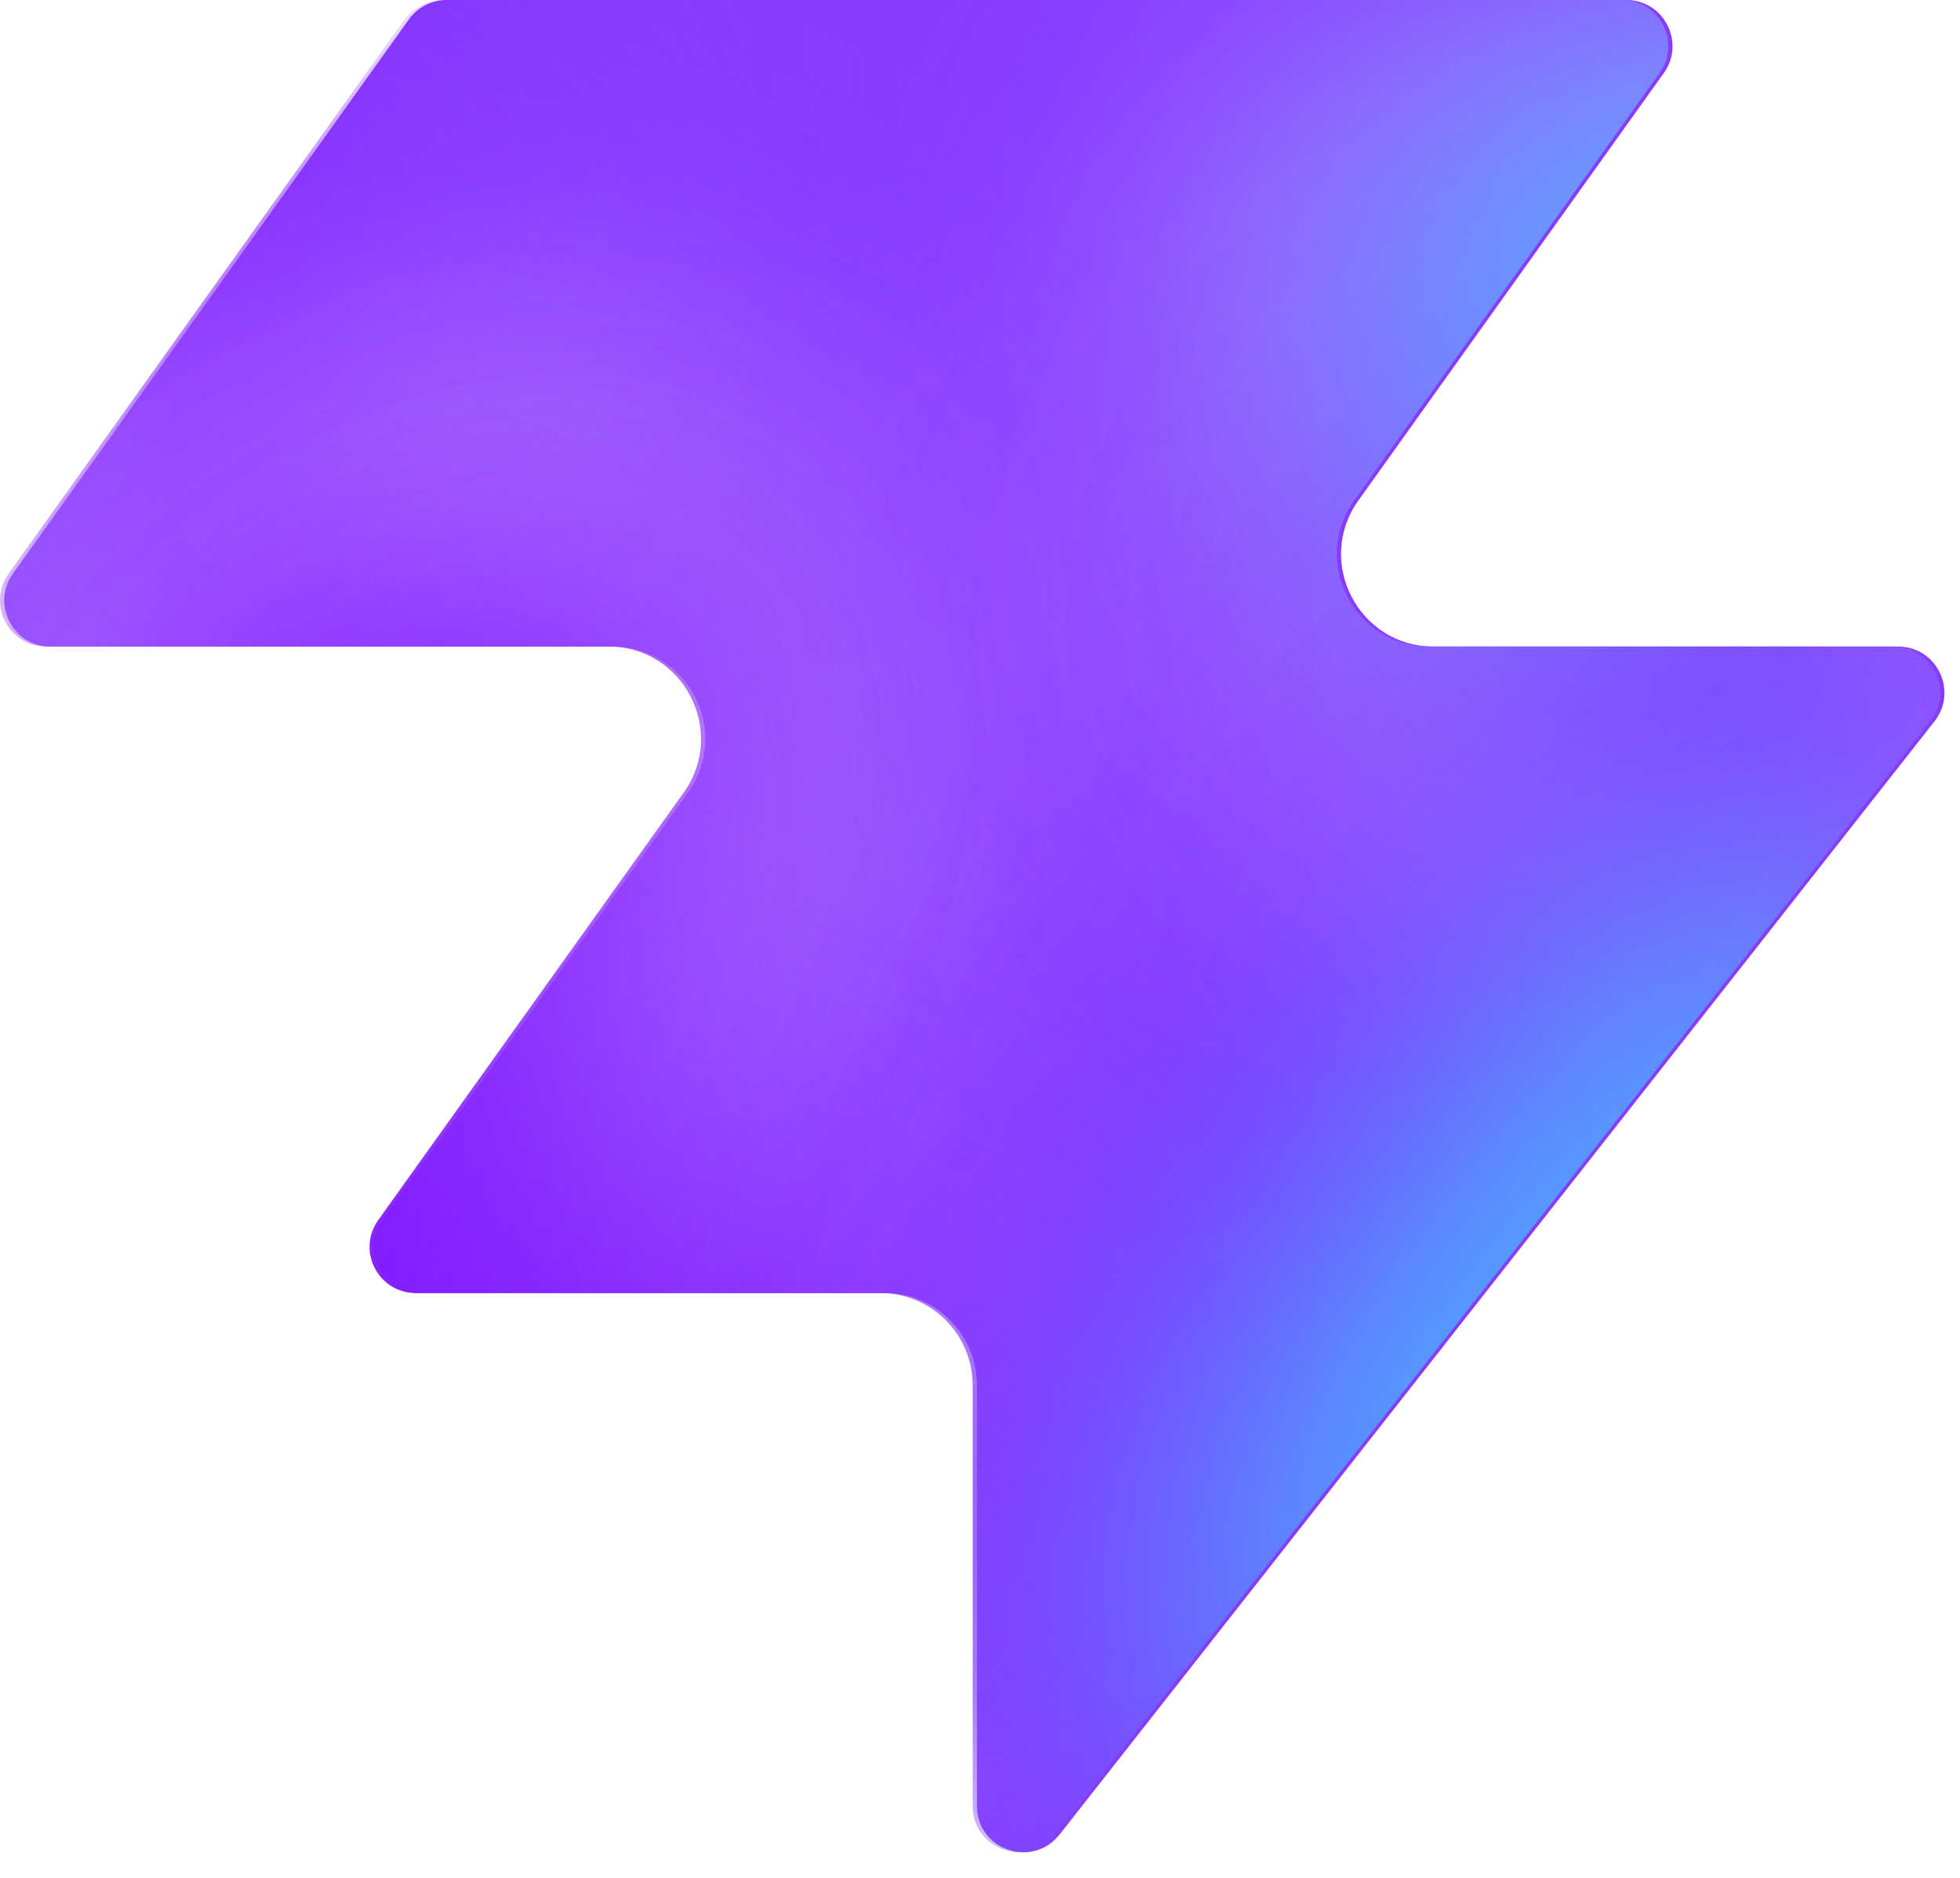
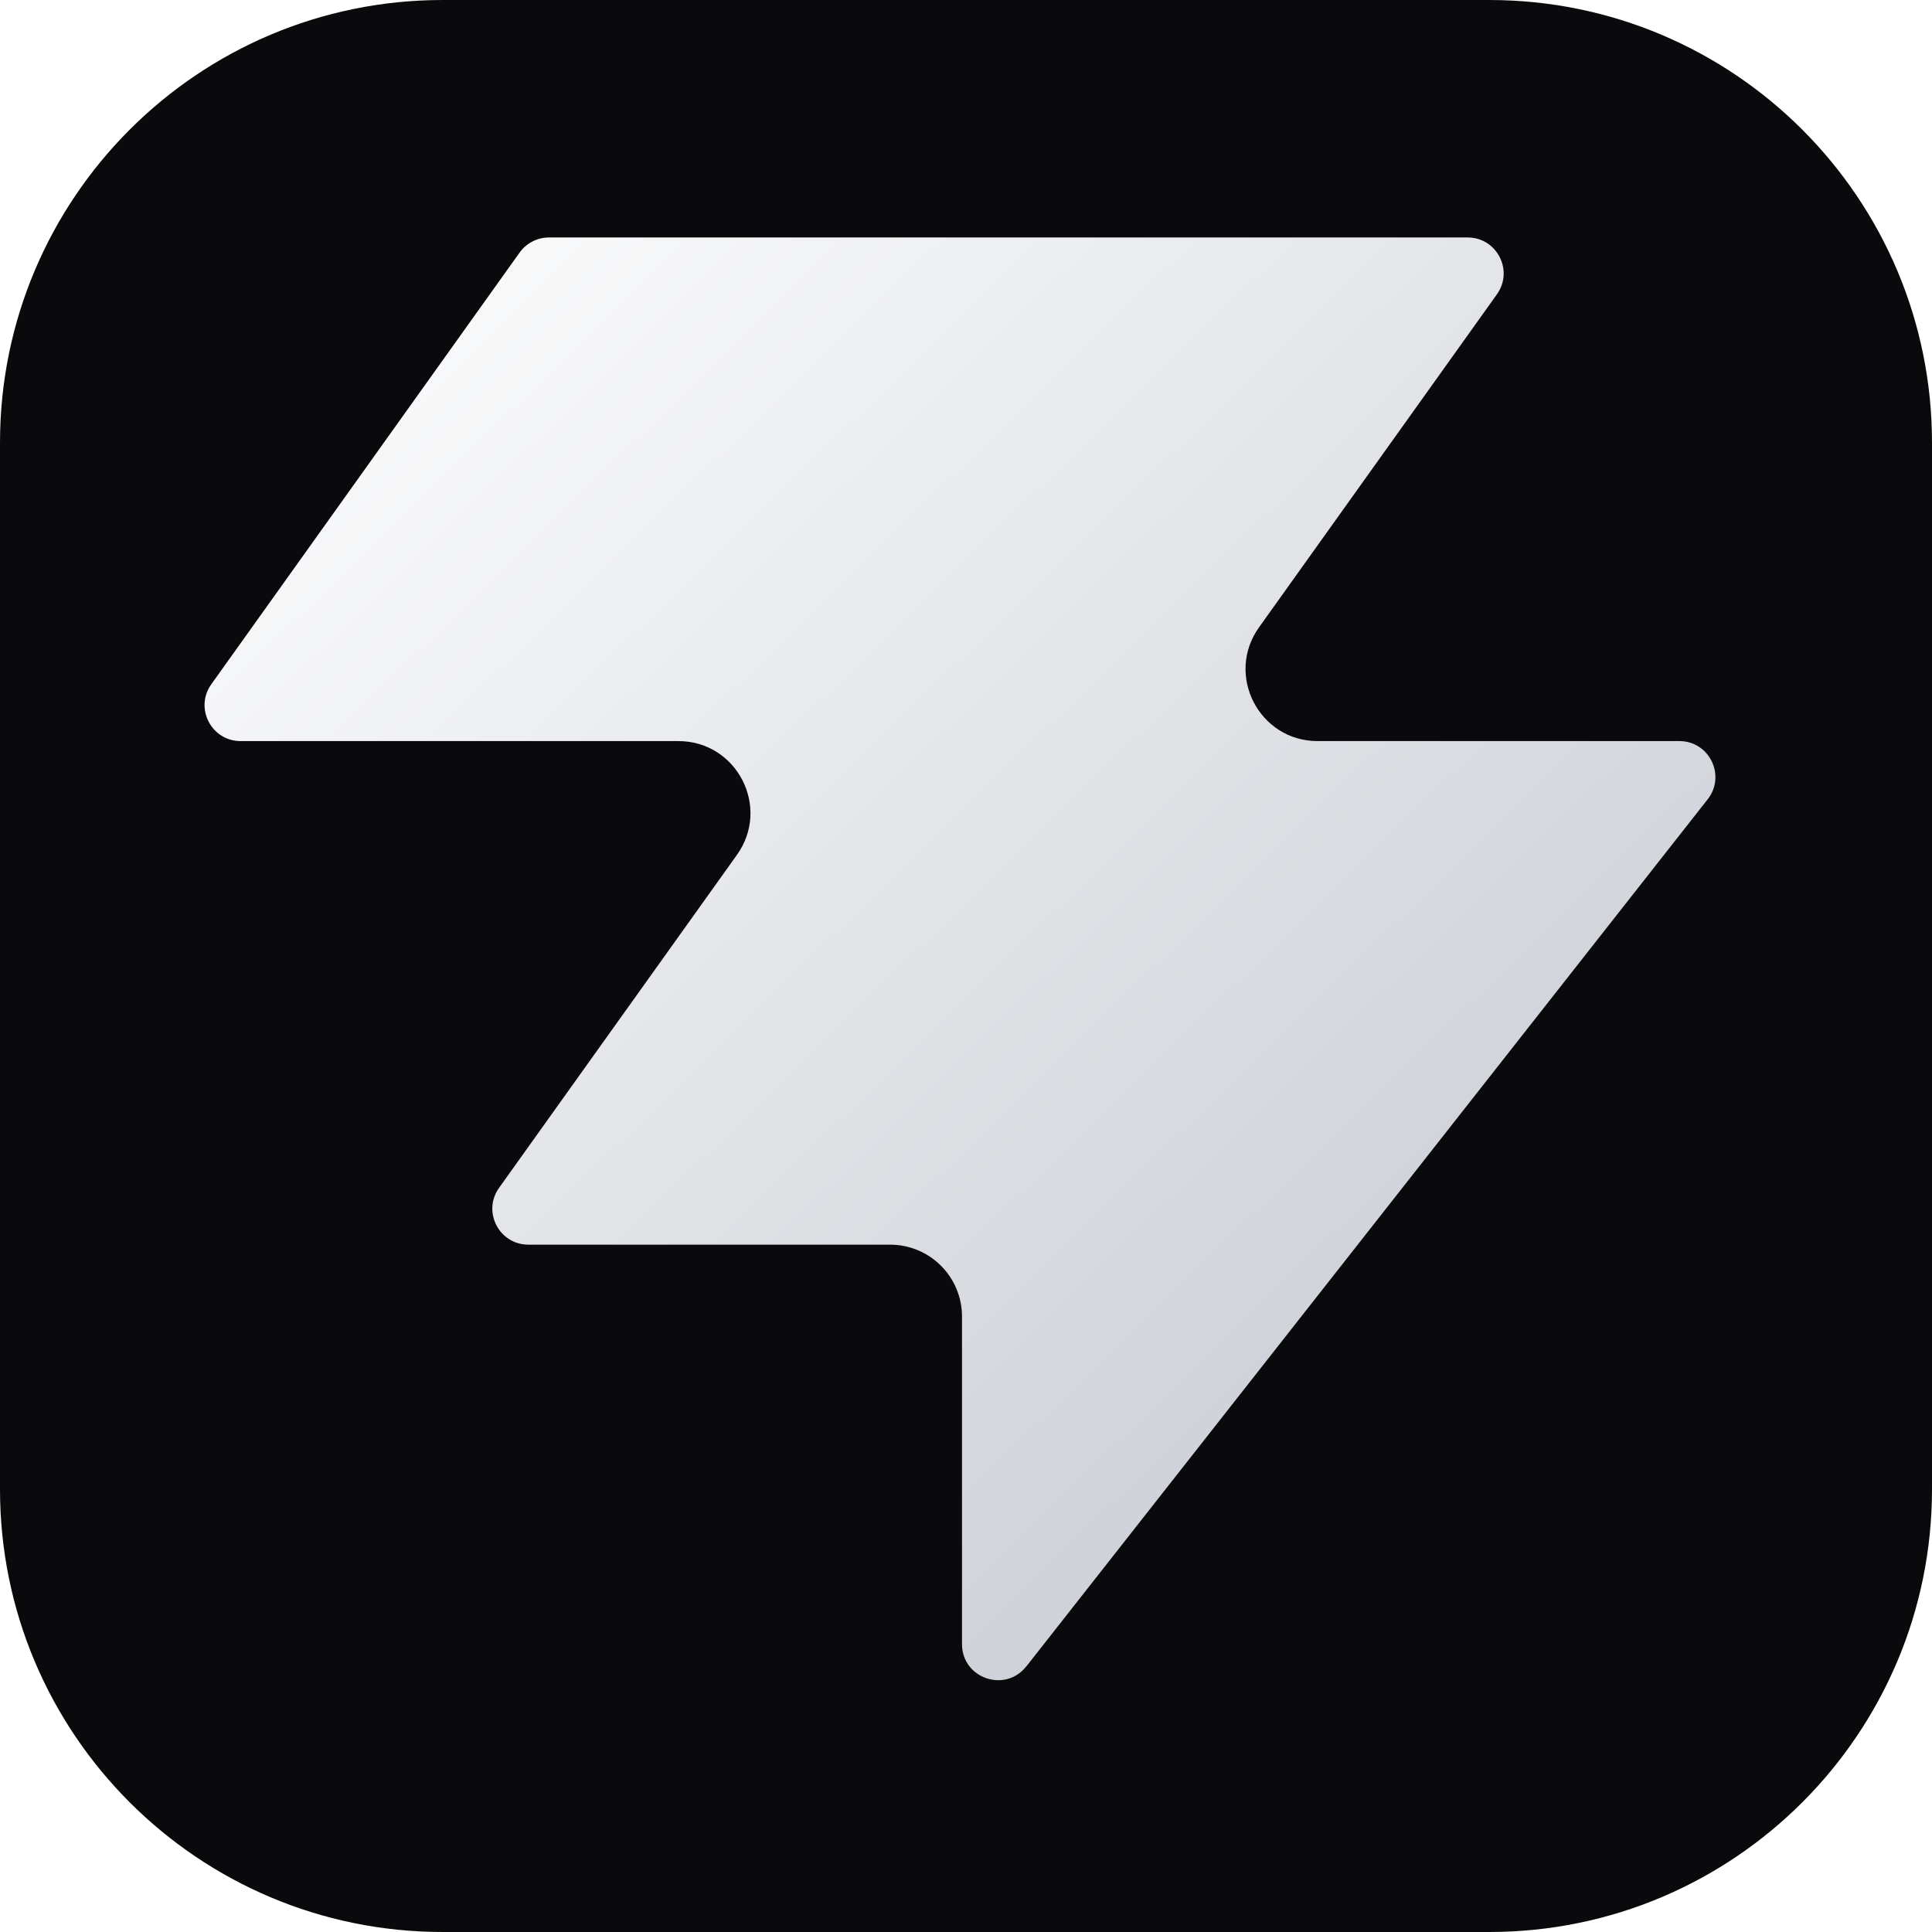
- <svg xmlns="http://www.w3.org/2000/svg" width="48" height="46" fill="none" viewBox="0 0 48 46">
-   <path fill="#863bff" d="M25.946 44.938c-.664.845-2.021.375-2.021-.698V33.937a2.26 2.26 0 0 0-2.262-2.262H10.287c-.92 0-1.456-1.04-.92-1.788l7.48-10.471c1.07-1.497 0-3.578-1.842-3.578H1.237c-.92 0-1.456-1.04-.92-1.788L10.013.474c.214-.297.556-.474.92-.474h28.894c.92 0 1.456 1.04.92 1.788l-7.48 10.471c-1.07 1.498 0 3.579 1.842 3.579h11.377c.943 0 1.473 1.088.89 1.83L25.947 44.94z" style="fill:#863bff;fill:color(display-p3 .525 .23 1);fill-opacity:1" />
-   <mask id="a" width="48" height="46" x="0" y="0" maskUnits="userSpaceOnUse" style="mask-type:alpha">
-     <path fill="#000" d="M25.842 44.938c-.664.844-2.021.375-2.021-.698V33.937a2.26 2.26 0 0 0-2.262-2.262H10.183c-.92 0-1.456-1.04-.92-1.788l7.48-10.471c1.07-1.498 0-3.579-1.842-3.579H1.133c-.92 0-1.456-1.04-.92-1.787L9.91.473c.214-.297.556-.474.92-.474h28.894c.92 0 1.456 1.04.92 1.788l-7.48 10.471c-1.07 1.498 0 3.578 1.842 3.578h11.377c.943 0 1.473 1.088.89 1.832L25.843 44.94z" style="fill:#000;fill-opacity:1" />
-   </mask>
-   <g mask="url(#a)">
-     <g filter="url(#b)">
-       <ellipse cx="5.508" cy="14.704" fill="#ede6ff" rx="5.508" ry="14.704" style="fill:#ede6ff;fill:color(display-p3 .927 .903 1);fill-opacity:1" transform="matrix(.00324 1 1 -.00324 -4.47 31.516)" />
-     </g>
-     <g filter="url(#c)">
-       <ellipse cx="10.399" cy="29.851" fill="#ede6ff" rx="10.399" ry="29.851" style="fill:#ede6ff;fill:color(display-p3 .927 .903 1);fill-opacity:1" transform="matrix(.00324 1 1 -.00324 -39.328 7.883)" />
-     </g>
-     <g filter="url(#d)">
-       <ellipse cx="5.508" cy="30.487" fill="#7e14ff" rx="5.508" ry="30.487" style="fill:#7e14ff;fill:color(display-p3 .492 .077 1);fill-opacity:1" transform="rotate(89.814 -25.913 -14.639)scale(1 -1)" />
-     </g>
-     <g filter="url(#e)">
-       <ellipse cx="5.508" cy="30.599" fill="#7e14ff" rx="5.508" ry="30.599" style="fill:#7e14ff;fill:color(display-p3 .492 .077 1);fill-opacity:1" transform="rotate(89.814 -32.644 -3.334)scale(1 -1)" />
-     </g>
-     <g filter="url(#f)">
-       <ellipse cx="5.508" cy="30.599" fill="#7e14ff" rx="5.508" ry="30.599" style="fill:#7e14ff;fill:color(display-p3 .492 .077 1);fill-opacity:1" transform="matrix(.00324 1 1 -.00324 -34.34 30.47)" />
-     </g>
-     <g filter="url(#g)">
-       <ellipse cx="14.072" cy="22.078" fill="#ede6ff" rx="14.072" ry="22.078" style="fill:#ede6ff;fill:color(display-p3 .927 .903 1);fill-opacity:1" transform="rotate(93.35 24.506 48.493)scale(-1 1)" />
-     </g>
-     <g filter="url(#h)">
-       <ellipse cx="3.47" cy="21.501" fill="#7e14ff" rx="3.47" ry="21.501" style="fill:#7e14ff;fill:color(display-p3 .492 .077 1);fill-opacity:1" transform="rotate(89.009 28.708 47.59)scale(-1 1)" />
-     </g>
-     <g filter="url(#i)">
-       <ellipse cx="3.47" cy="21.501" fill="#7e14ff" rx="3.47" ry="21.501" style="fill:#7e14ff;fill:color(display-p3 .492 .077 1);fill-opacity:1" transform="rotate(89.009 28.708 47.59)scale(-1 1)" />
-     </g>
-     <g filter="url(#j)">
-       <ellipse cx=".387" cy="8.972" fill="#7e14ff" rx="4.407" ry="29.108" style="fill:#7e14ff;fill:color(display-p3 .492 .077 1);fill-opacity:1" transform="rotate(39.51 .387 8.972)" />
-     </g>
-     <g filter="url(#k)">
-       <ellipse cx="47.523" cy="-6.092" fill="#7e14ff" rx="4.407" ry="29.108" style="fill:#7e14ff;fill:color(display-p3 .492 .077 1);fill-opacity:1" transform="rotate(37.892 47.523 -6.092)" />
-     </g>
-     <g filter="url(#l)">
-       <ellipse cx="41.412" cy="6.333" fill="#47bfff" rx="5.971" ry="9.665" style="fill:#47bfff;fill:color(display-p3 .28 .748 1);fill-opacity:1" transform="rotate(37.892 41.412 6.333)" />
-     </g>
-     <g filter="url(#m)">
-       <ellipse cx="-1.879" cy="38.332" fill="#7e14ff" rx="4.407" ry="29.108" style="fill:#7e14ff;fill:color(display-p3 .492 .077 1);fill-opacity:1" transform="rotate(37.892 -1.88 38.332)" />
-     </g>
-     <g filter="url(#n)">
-       <ellipse cx="-1.879" cy="38.332" fill="#7e14ff" rx="4.407" ry="29.108" style="fill:#7e14ff;fill:color(display-p3 .492 .077 1);fill-opacity:1" transform="rotate(37.892 -1.88 38.332)" />
-     </g>
-     <g filter="url(#o)">
-       <ellipse cx="35.651" cy="29.907" fill="#7e14ff" rx="4.407" ry="29.108" style="fill:#7e14ff;fill:color(display-p3 .492 .077 1);fill-opacity:1" transform="rotate(37.892 35.651 29.907)" />
-     </g>
-     <g filter="url(#p)">
-       <ellipse cx="38.418" cy="32.4" fill="#47bfff" rx="5.971" ry="15.297" style="fill:#47bfff;fill:color(display-p3 .28 .748 1);fill-opacity:1" transform="rotate(37.892 38.418 32.4)" />
-     </g>
+ <svg xmlns="http://www.w3.org/2000/svg" width="48" height="48" viewBox="0 0 48 48">
+   <defs>
+     <linearGradient id="b" x1="0" y1="0" x2="1" y2="1">
+       <stop offset="0" stop-color="#ffffff" />
+       <stop offset="1" stop-color="#c0c4cc" />
+     </linearGradient>
+   </defs>
+   <rect width="48" height="48" rx="11" fill="#0a0a0c" />
+   <g transform="translate(5 5.9) scale(0.79)">
+     <path fill="url(#b)" d="M25.946 44.938c-.664.845-2.021.375-2.021-.698V33.937a2.26 2.26 0 0 0-2.262-2.262H10.287c-.92 0-1.456-1.04-.92-1.788l7.48-10.471c1.07-1.497 0-3.578-1.842-3.578H1.237c-.92 0-1.456-1.04-.92-1.788L10.013.474c.214-.297.556-.474.92-.474h28.894c.92 0 1.456 1.04.92 1.788l-7.48 10.471c-1.07 1.498 0 3.579 1.842 3.579h11.377c.943 0 1.473 1.088.89 1.83L25.947 44.94z" />
  </g>
-   <defs>
-     <filter id="b" width="60.045" height="41.654" x="-19.77" y="16.149" color-interpolation-filters="sRGB" filterUnits="userSpaceOnUse">
-       <feFlood flood-opacity="0" result="BackgroundImageFix" />
-       <feBlend in="SourceGraphic" in2="BackgroundImageFix" result="shape" />
-       <feGaussianBlur result="effect1_foregroundBlur_2002_17158" stdDeviation="7.659" />
-     </filter>
-     <filter id="c" width="90.34" height="51.437" x="-54.613" y="-7.533" color-interpolation-filters="sRGB" filterUnits="userSpaceOnUse">
-       <feFlood flood-opacity="0" result="BackgroundImageFix" />
-       <feBlend in="SourceGraphic" in2="BackgroundImageFix" result="shape" />
-       <feGaussianBlur result="effect1_foregroundBlur_2002_17158" stdDeviation="7.659" />
-     </filter>
-     <filter id="d" width="79.355" height="29.4" x="-49.64" y="2.03" color-interpolation-filters="sRGB" filterUnits="userSpaceOnUse">
-       <feFlood flood-opacity="0" result="BackgroundImageFix" />
-       <feBlend in="SourceGraphic" in2="BackgroundImageFix" result="shape" />
-       <feGaussianBlur result="effect1_foregroundBlur_2002_17158" stdDeviation="4.596" />
-     </filter>
-     <filter id="e" width="79.579" height="29.4" x="-45.045" y="20.029" color-interpolation-filters="sRGB" filterUnits="userSpaceOnUse">
-       <feFlood flood-opacity="0" result="BackgroundImageFix" />
-       <feBlend in="SourceGraphic" in2="BackgroundImageFix" result="shape" />
-       <feGaussianBlur result="effect1_foregroundBlur_2002_17158" stdDeviation="4.596" />
-     </filter>
-     <filter id="f" width="79.579" height="29.4" x="-43.513" y="21.178" color-interpolation-filters="sRGB" filterUnits="userSpaceOnUse">
-       <feFlood flood-opacity="0" result="BackgroundImageFix" />
-       <feBlend in="SourceGraphic" in2="BackgroundImageFix" result="shape" />
-       <feGaussianBlur result="effect1_foregroundBlur_2002_17158" stdDeviation="4.596" />
-     </filter>
-     <filter id="g" width="74.749" height="58.852" x="15.756" y="-17.901" color-interpolation-filters="sRGB" filterUnits="userSpaceOnUse">
-       <feFlood flood-opacity="0" result="BackgroundImageFix" />
-       <feBlend in="SourceGraphic" in2="BackgroundImageFix" result="shape" />
-       <feGaussianBlur result="effect1_foregroundBlur_2002_17158" stdDeviation="7.659" />
-     </filter>
-     <filter id="h" width="61.377" height="25.362" x="23.548" y="2.284" color-interpolation-filters="sRGB" filterUnits="userSpaceOnUse">
-       <feFlood flood-opacity="0" result="BackgroundImageFix" />
-       <feBlend in="SourceGraphic" in2="BackgroundImageFix" result="shape" />
-       <feGaussianBlur result="effect1_foregroundBlur_2002_17158" stdDeviation="4.596" />
-     </filter>
-     <filter id="i" width="61.377" height="25.362" x="23.548" y="2.284" color-interpolation-filters="sRGB" filterUnits="userSpaceOnUse">
-       <feFlood flood-opacity="0" result="BackgroundImageFix" />
-       <feBlend in="SourceGraphic" in2="BackgroundImageFix" result="shape" />
-       <feGaussianBlur result="effect1_foregroundBlur_2002_17158" stdDeviation="4.596" />
-     </filter>
-     <filter id="j" width="56.045" height="63.649" x="-27.636" y="-22.853" color-interpolation-filters="sRGB" filterUnits="userSpaceOnUse">
-       <feFlood flood-opacity="0" result="BackgroundImageFix" />
-       <feBlend in="SourceGraphic" in2="BackgroundImageFix" result="shape" />
-       <feGaussianBlur result="effect1_foregroundBlur_2002_17158" stdDeviation="4.596" />
-     </filter>
-     <filter id="k" width="54.814" height="64.646" x="20.116" y="-38.415" color-interpolation-filters="sRGB" filterUnits="userSpaceOnUse">
-       <feFlood flood-opacity="0" result="BackgroundImageFix" />
-       <feBlend in="SourceGraphic" in2="BackgroundImageFix" result="shape" />
-       <feGaussianBlur result="effect1_foregroundBlur_2002_17158" stdDeviation="4.596" />
-     </filter>
-     <filter id="l" width="33.541" height="35.313" x="24.641" y="-11.323" color-interpolation-filters="sRGB" filterUnits="userSpaceOnUse">
-       <feFlood flood-opacity="0" result="BackgroundImageFix" />
-       <feBlend in="SourceGraphic" in2="BackgroundImageFix" result="shape" />
-       <feGaussianBlur result="effect1_foregroundBlur_2002_17158" stdDeviation="4.596" />
-     </filter>
-     <filter id="m" width="54.814" height="64.646" x="-29.286" y="6.009" color-interpolation-filters="sRGB" filterUnits="userSpaceOnUse">
-       <feFlood flood-opacity="0" result="BackgroundImageFix" />
-       <feBlend in="SourceGraphic" in2="BackgroundImageFix" result="shape" />
-       <feGaussianBlur result="effect1_foregroundBlur_2002_17158" stdDeviation="4.596" />
-     </filter>
-     <filter id="n" width="54.814" height="64.646" x="-29.286" y="6.009" color-interpolation-filters="sRGB" filterUnits="userSpaceOnUse">
-       <feFlood flood-opacity="0" result="BackgroundImageFix" />
-       <feBlend in="SourceGraphic" in2="BackgroundImageFix" result="shape" />
-       <feGaussianBlur result="effect1_foregroundBlur_2002_17158" stdDeviation="4.596" />
-     </filter>
-     <filter id="o" width="54.814" height="64.646" x="8.244" y="-2.416" color-interpolation-filters="sRGB" filterUnits="userSpaceOnUse">
-       <feFlood flood-opacity="0" result="BackgroundImageFix" />
-       <feBlend in="SourceGraphic" in2="BackgroundImageFix" result="shape" />
-       <feGaussianBlur result="effect1_foregroundBlur_2002_17158" stdDeviation="4.596" />
-     </filter>
-     <filter id="p" width="39.409" height="43.623" x="18.713" y="10.588" color-interpolation-filters="sRGB" filterUnits="userSpaceOnUse">
-       <feFlood flood-opacity="0" result="BackgroundImageFix" />
-       <feBlend in="SourceGraphic" in2="BackgroundImageFix" result="shape" />
-       <feGaussianBlur result="effect1_foregroundBlur_2002_17158" stdDeviation="4.596" />
-     </filter>
-   </defs>
</svg>
